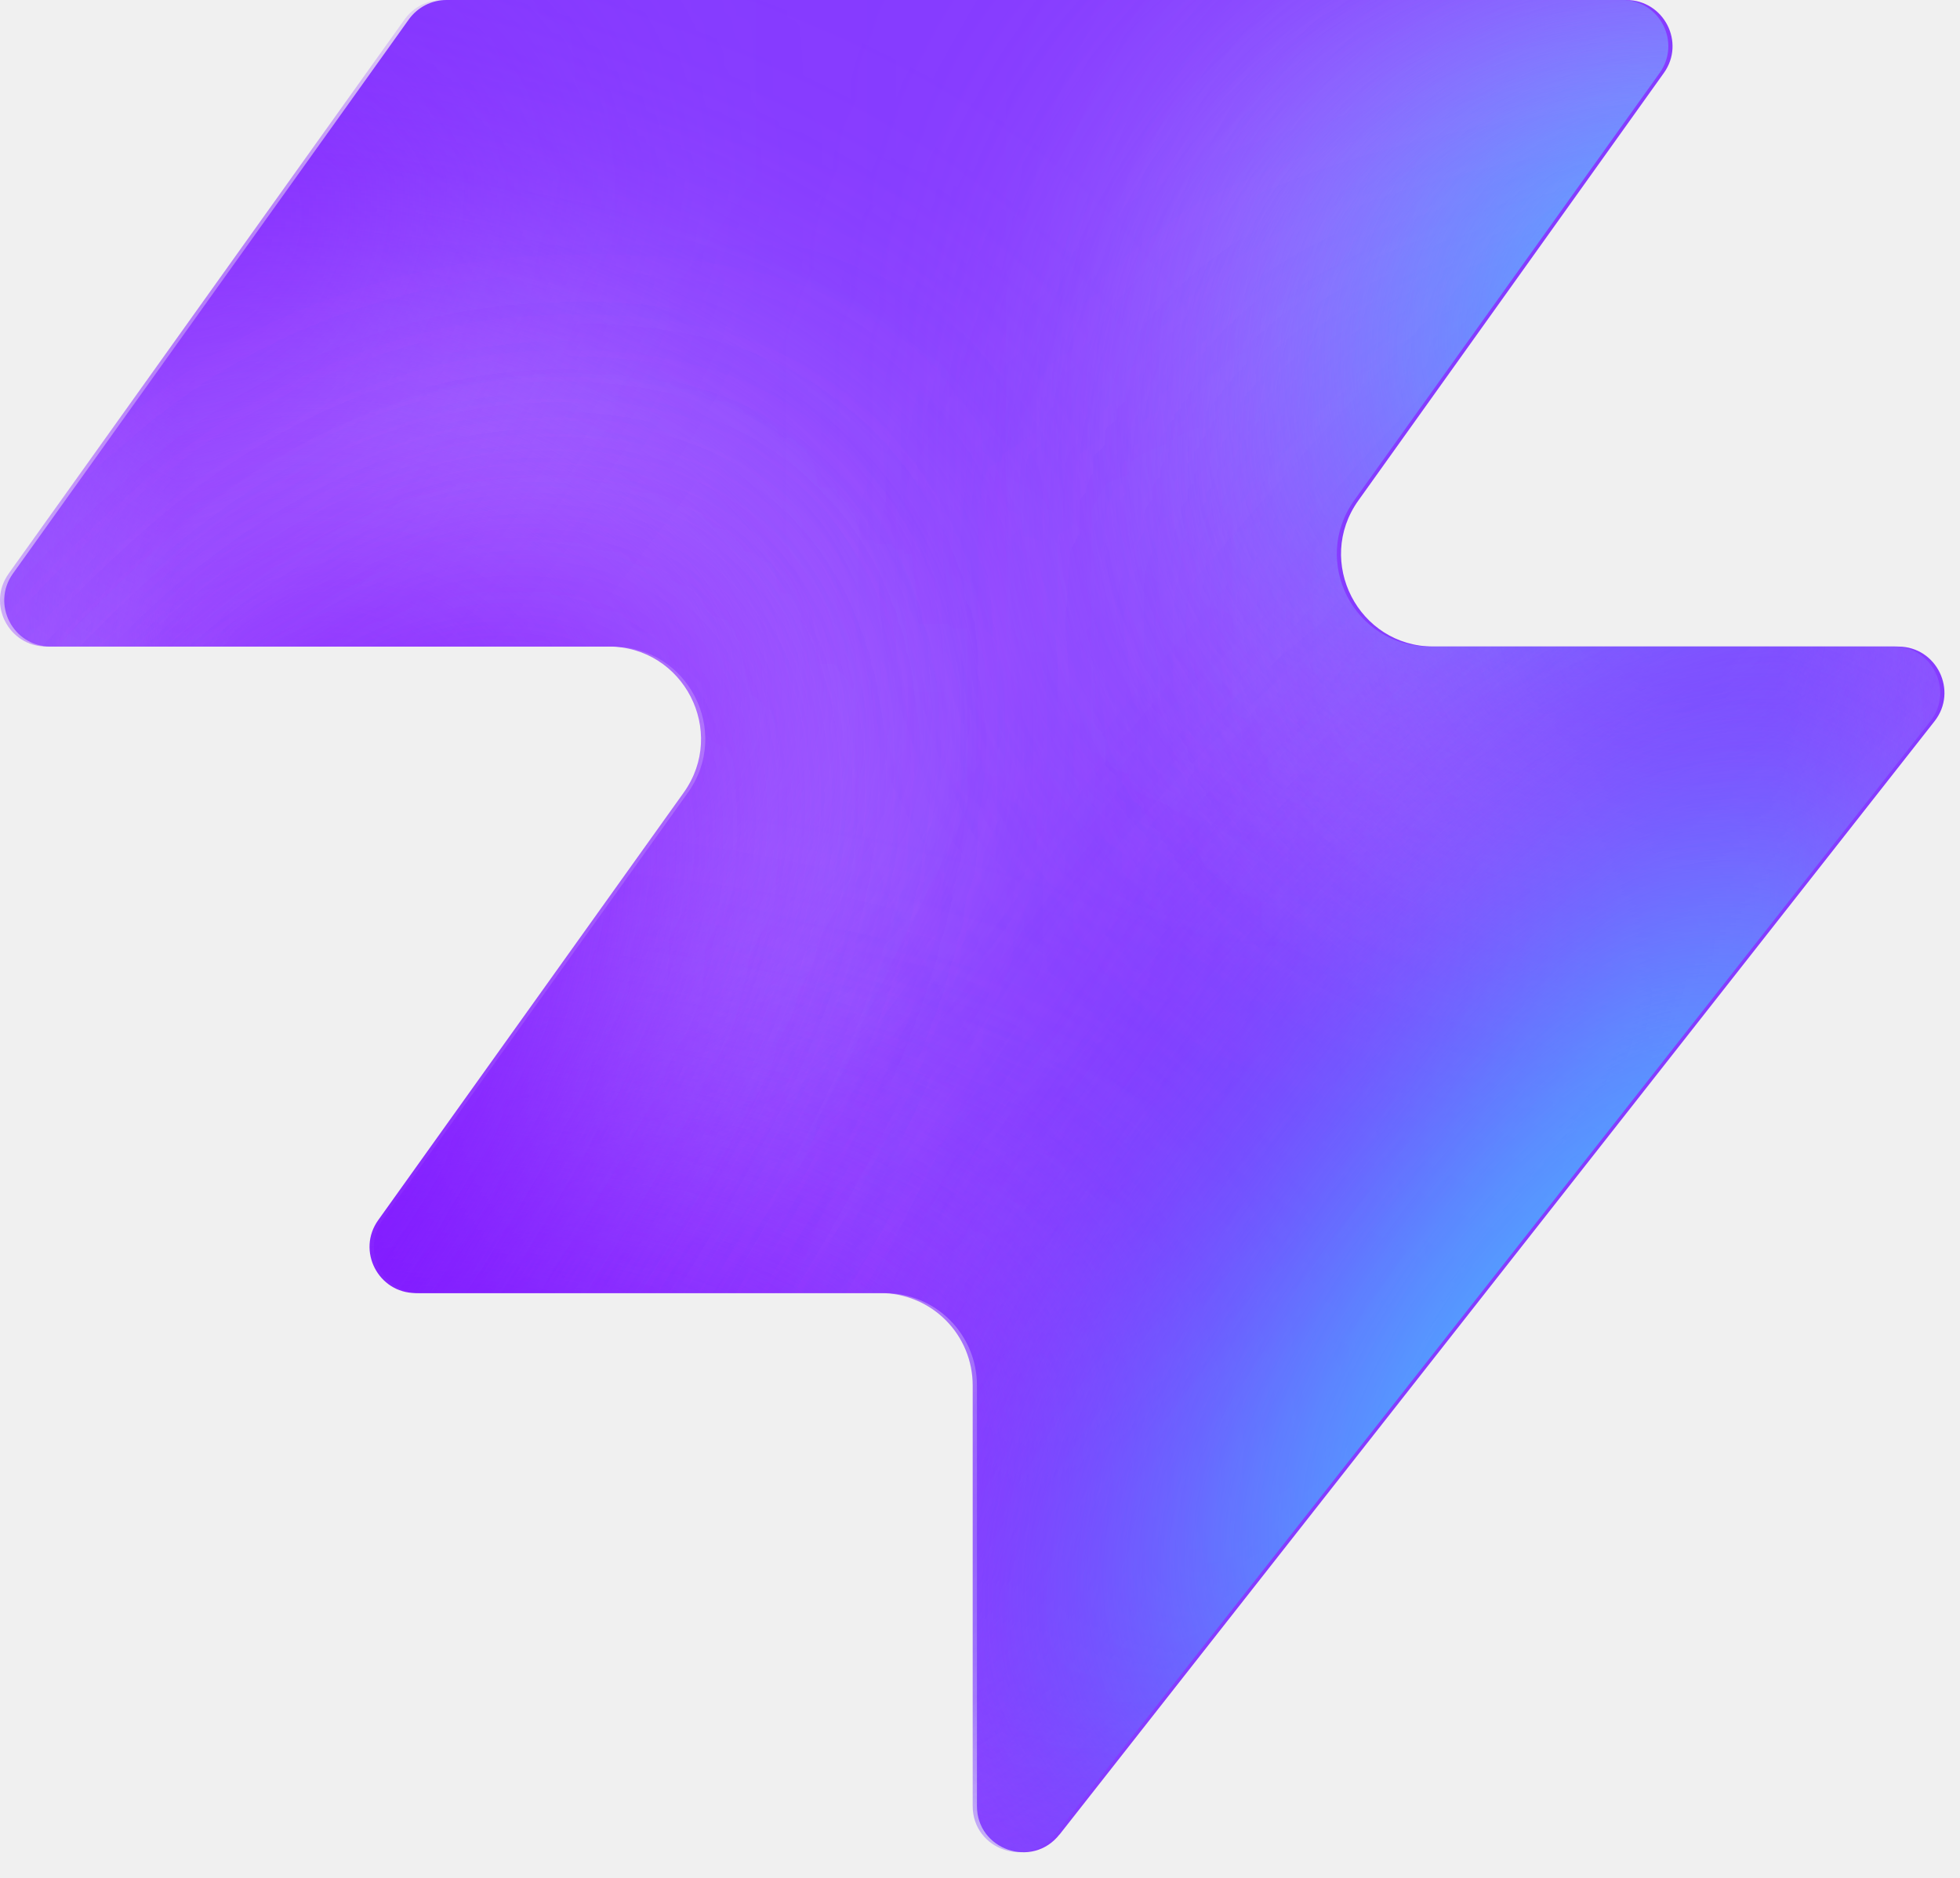
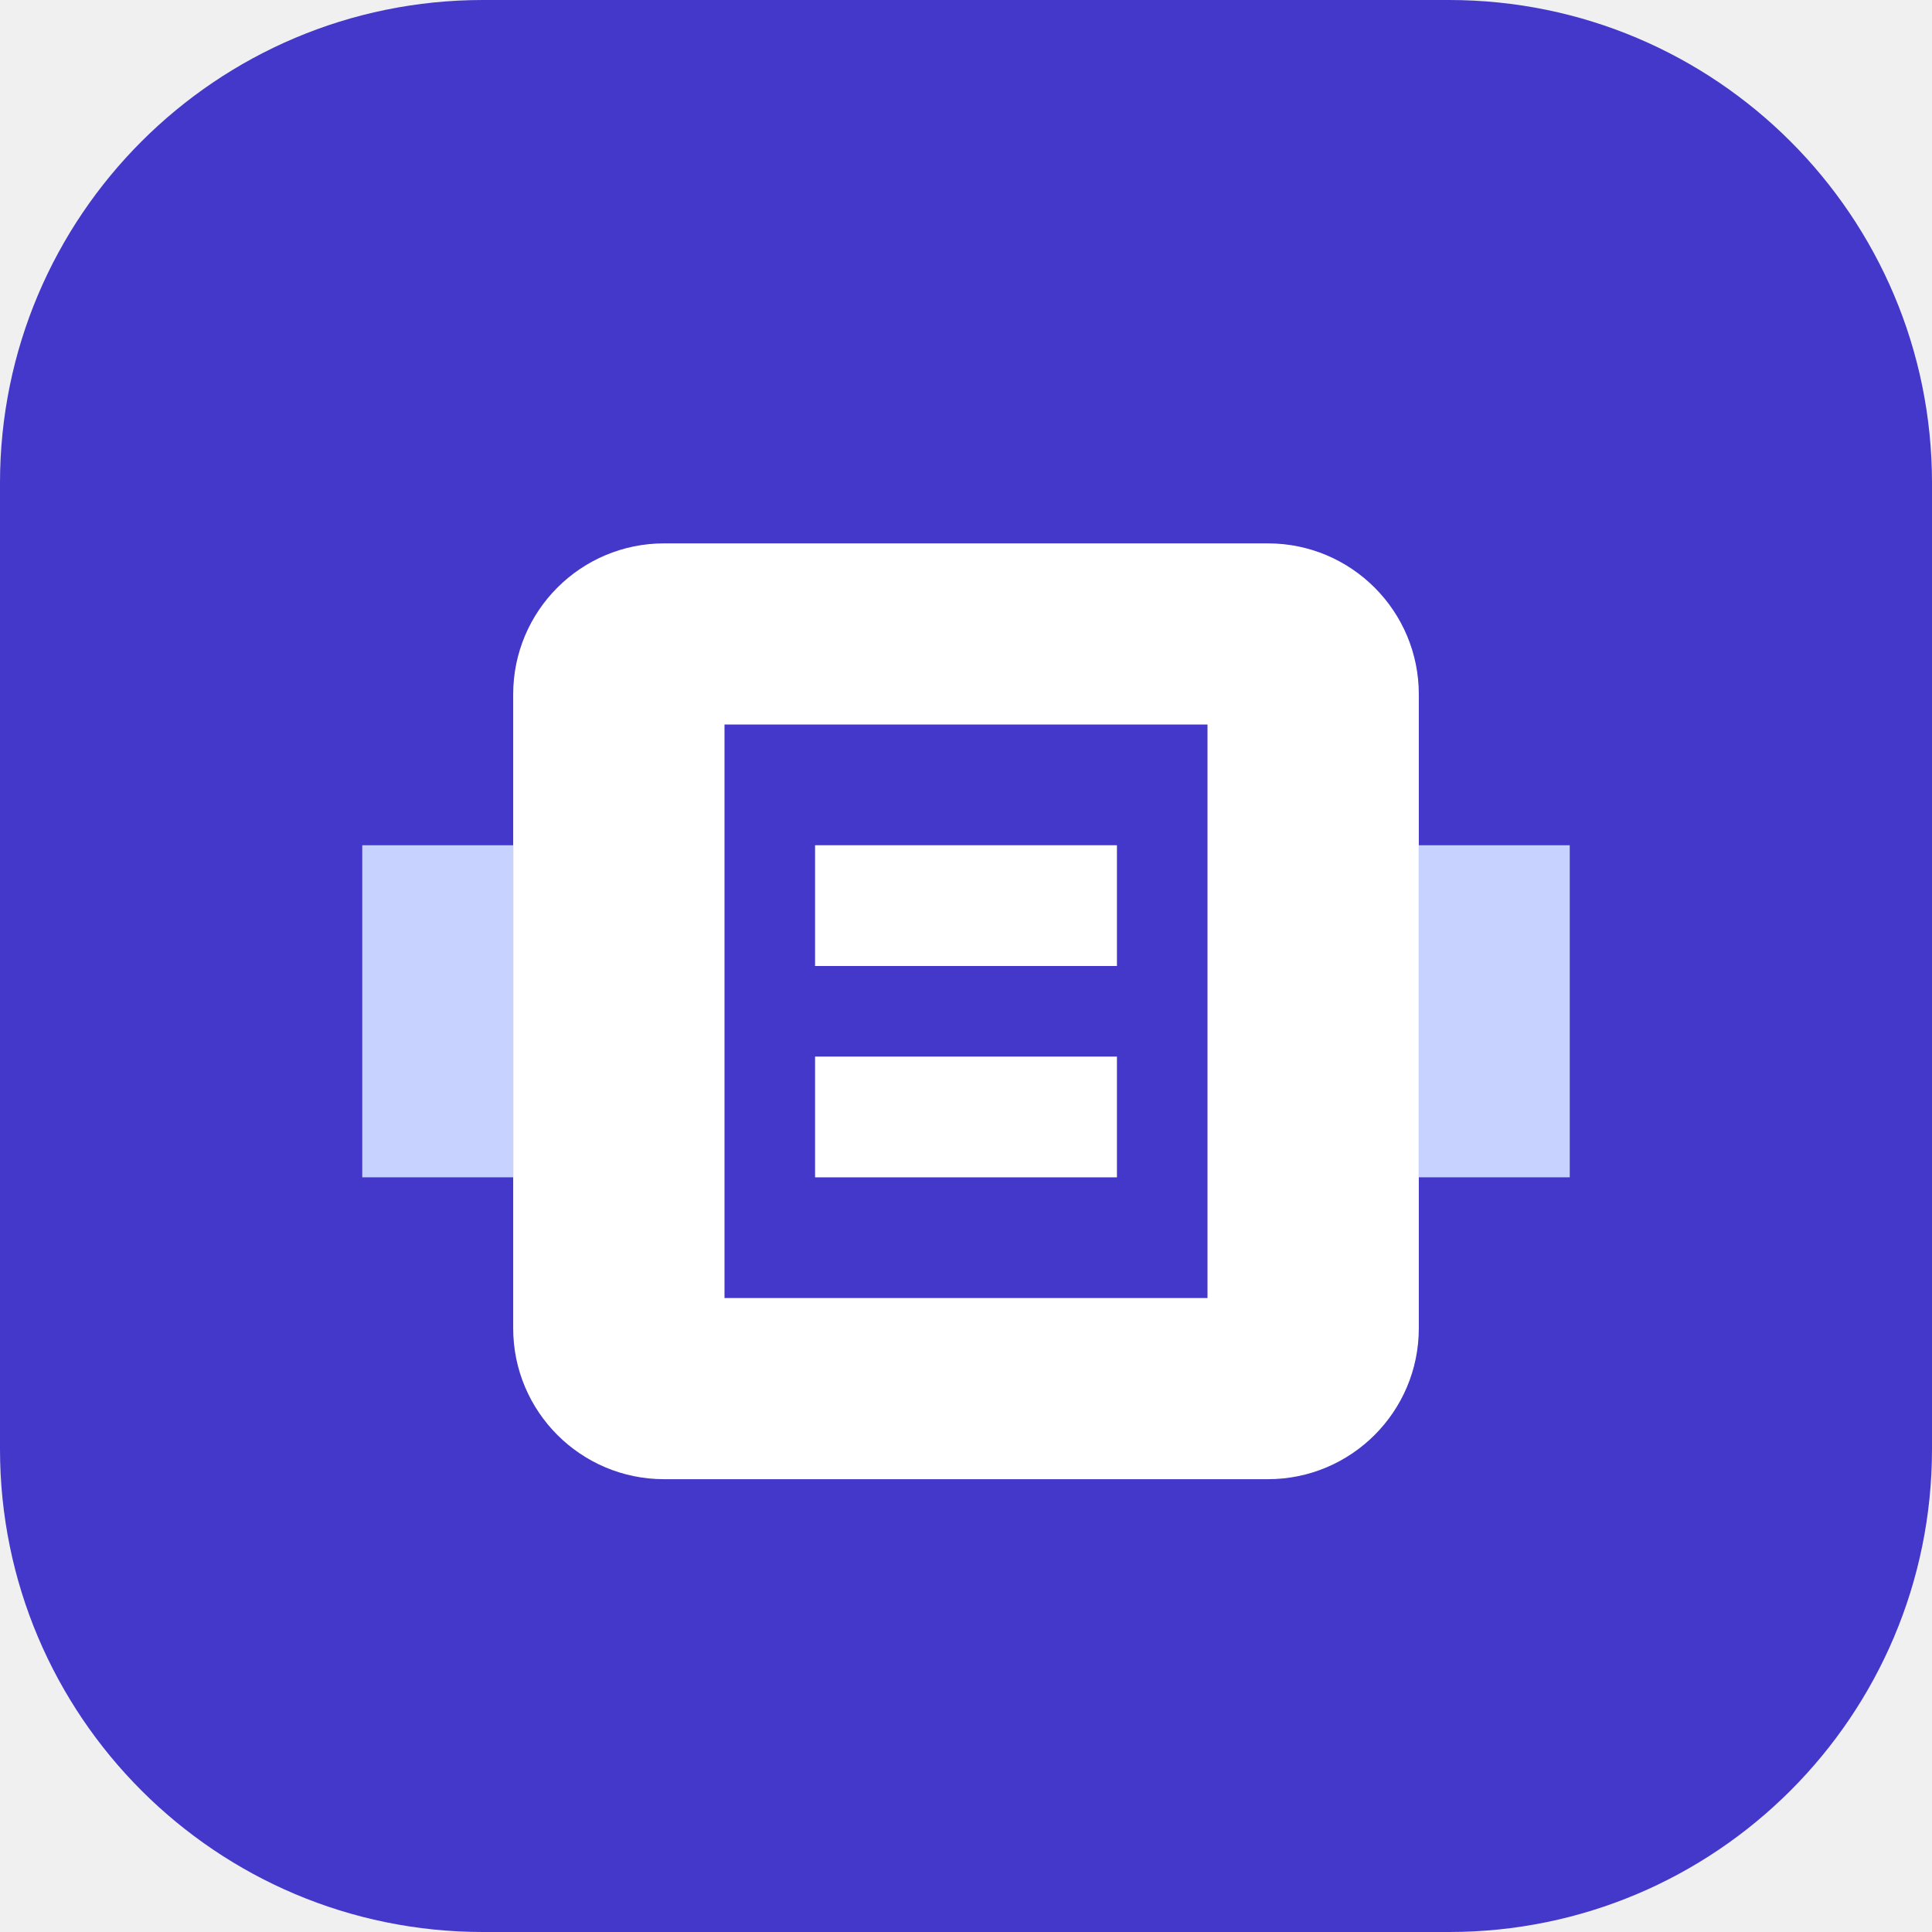
- <svg xmlns="http://www.w3.org/2000/svg" width="48" height="46" fill="none" viewBox="0 0 48 46">
-   <path fill="#863bff" d="M25.946 44.938c-.664.845-2.021.375-2.021-.698V33.937a2.26 2.26 0 0 0-2.262-2.262H10.287c-.92 0-1.456-1.04-.92-1.788l7.48-10.471c1.07-1.497 0-3.578-1.842-3.578H1.237c-.92 0-1.456-1.04-.92-1.788L10.013.474c.214-.297.556-.474.92-.474h28.894c.92 0 1.456 1.04.92 1.788l-7.48 10.471c-1.07 1.498 0 3.579 1.842 3.579h11.377c.943 0 1.473 1.088.89 1.83L25.947 44.94z" style="fill:#863bff;fill:color(display-p3 .525 .23 1);fill-opacity:1" />
-   <mask id="a" width="48" height="46" x="0" y="0" maskUnits="userSpaceOnUse" style="mask-type:alpha">
-     <path fill="#000" d="M25.842 44.938c-.664.844-2.021.375-2.021-.698V33.937a2.26 2.26 0 0 0-2.262-2.262H10.183c-.92 0-1.456-1.04-.92-1.788l7.48-10.471c1.07-1.498 0-3.579-1.842-3.579H1.133c-.92 0-1.456-1.04-.92-1.787L9.91.473c.214-.297.556-.474.92-.474h28.894c.92 0 1.456 1.04.92 1.788l-7.48 10.471c-1.07 1.498 0 3.578 1.842 3.578h11.377c.943 0 1.473 1.088.89 1.832L25.843 44.94z" style="fill:#000;fill-opacity:1" />
-   </mask>
-   <g mask="url(#a)">
-     <g filter="url(#b)">
-       <ellipse cx="5.508" cy="14.704" fill="#ede6ff" rx="5.508" ry="14.704" style="fill:#ede6ff;fill:color(display-p3 .927 .903 1);fill-opacity:1" transform="matrix(.00324 1 1 -.00324 -4.47 31.516)" />
-     </g>
-     <g filter="url(#c)">
-       <ellipse cx="10.399" cy="29.851" fill="#ede6ff" rx="10.399" ry="29.851" style="fill:#ede6ff;fill:color(display-p3 .927 .903 1);fill-opacity:1" transform="matrix(.00324 1 1 -.00324 -39.328 7.883)" />
-     </g>
-     <g filter="url(#d)">
-       <ellipse cx="5.508" cy="30.487" fill="#7e14ff" rx="5.508" ry="30.487" style="fill:#7e14ff;fill:color(display-p3 .492 .077 1);fill-opacity:1" transform="rotate(89.814 -25.913 -14.639)scale(1 -1)" />
-     </g>
-     <g filter="url(#e)">
-       <ellipse cx="5.508" cy="30.599" fill="#7e14ff" rx="5.508" ry="30.599" style="fill:#7e14ff;fill:color(display-p3 .492 .077 1);fill-opacity:1" transform="rotate(89.814 -32.644 -3.334)scale(1 -1)" />
-     </g>
-     <g filter="url(#f)">
-       <ellipse cx="5.508" cy="30.599" fill="#7e14ff" rx="5.508" ry="30.599" style="fill:#7e14ff;fill:color(display-p3 .492 .077 1);fill-opacity:1" transform="matrix(.00324 1 1 -.00324 -34.34 30.47)" />
-     </g>
-     <g filter="url(#g)">
-       <ellipse cx="14.072" cy="22.078" fill="#ede6ff" rx="14.072" ry="22.078" style="fill:#ede6ff;fill:color(display-p3 .927 .903 1);fill-opacity:1" transform="rotate(93.35 24.506 48.493)scale(-1 1)" />
-     </g>
-     <g filter="url(#h)">
-       <ellipse cx="3.47" cy="21.501" fill="#7e14ff" rx="3.47" ry="21.501" style="fill:#7e14ff;fill:color(display-p3 .492 .077 1);fill-opacity:1" transform="rotate(89.009 28.708 47.59)scale(-1 1)" />
-     </g>
-     <g filter="url(#i)">
-       <ellipse cx="3.47" cy="21.501" fill="#7e14ff" rx="3.47" ry="21.501" style="fill:#7e14ff;fill:color(display-p3 .492 .077 1);fill-opacity:1" transform="rotate(89.009 28.708 47.59)scale(-1 1)" />
-     </g>
-     <g filter="url(#j)">
-       <ellipse cx=".387" cy="8.972" fill="#7e14ff" rx="4.407" ry="29.108" style="fill:#7e14ff;fill:color(display-p3 .492 .077 1);fill-opacity:1" transform="rotate(39.51 .387 8.972)" />
-     </g>
-     <g filter="url(#k)">
-       <ellipse cx="47.523" cy="-6.092" fill="#7e14ff" rx="4.407" ry="29.108" style="fill:#7e14ff;fill:color(display-p3 .492 .077 1);fill-opacity:1" transform="rotate(37.892 47.523 -6.092)" />
-     </g>
-     <g filter="url(#l)">
-       <ellipse cx="41.412" cy="6.333" fill="#47bfff" rx="5.971" ry="9.665" style="fill:#47bfff;fill:color(display-p3 .28 .748 1);fill-opacity:1" transform="rotate(37.892 41.412 6.333)" />
-     </g>
-     <g filter="url(#m)">
-       <ellipse cx="-1.879" cy="38.332" fill="#7e14ff" rx="4.407" ry="29.108" style="fill:#7e14ff;fill:color(display-p3 .492 .077 1);fill-opacity:1" transform="rotate(37.892 -1.88 38.332)" />
-     </g>
-     <g filter="url(#n)">
-       <ellipse cx="-1.879" cy="38.332" fill="#7e14ff" rx="4.407" ry="29.108" style="fill:#7e14ff;fill:color(display-p3 .492 .077 1);fill-opacity:1" transform="rotate(37.892 -1.88 38.332)" />
-     </g>
-     <g filter="url(#o)">
-       <ellipse cx="35.651" cy="29.907" fill="#7e14ff" rx="4.407" ry="29.108" style="fill:#7e14ff;fill:color(display-p3 .492 .077 1);fill-opacity:1" transform="rotate(37.892 35.651 29.907)" />
-     </g>
-     <g filter="url(#p)">
-       <ellipse cx="38.418" cy="32.4" fill="#47bfff" rx="5.971" ry="15.297" style="fill:#47bfff;fill:color(display-p3 .28 .748 1);fill-opacity:1" transform="rotate(37.892 38.418 32.4)" />
-     </g>
-   </g>
-   <defs>
-     <filter id="b" width="60.045" height="41.654" x="-19.77" y="16.149" color-interpolation-filters="sRGB" filterUnits="userSpaceOnUse">
-       <feFlood flood-opacity="0" result="BackgroundImageFix" />
-       <feBlend in="SourceGraphic" in2="BackgroundImageFix" result="shape" />
-       <feGaussianBlur result="effect1_foregroundBlur_2002_17158" stdDeviation="7.659" />
-     </filter>
-     <filter id="c" width="90.34" height="51.437" x="-54.613" y="-7.533" color-interpolation-filters="sRGB" filterUnits="userSpaceOnUse">
-       <feFlood flood-opacity="0" result="BackgroundImageFix" />
-       <feBlend in="SourceGraphic" in2="BackgroundImageFix" result="shape" />
-       <feGaussianBlur result="effect1_foregroundBlur_2002_17158" stdDeviation="7.659" />
-     </filter>
-     <filter id="d" width="79.355" height="29.4" x="-49.64" y="2.03" color-interpolation-filters="sRGB" filterUnits="userSpaceOnUse">
-       <feFlood flood-opacity="0" result="BackgroundImageFix" />
-       <feBlend in="SourceGraphic" in2="BackgroundImageFix" result="shape" />
-       <feGaussianBlur result="effect1_foregroundBlur_2002_17158" stdDeviation="4.596" />
-     </filter>
-     <filter id="e" width="79.579" height="29.4" x="-45.045" y="20.029" color-interpolation-filters="sRGB" filterUnits="userSpaceOnUse">
-       <feFlood flood-opacity="0" result="BackgroundImageFix" />
-       <feBlend in="SourceGraphic" in2="BackgroundImageFix" result="shape" />
-       <feGaussianBlur result="effect1_foregroundBlur_2002_17158" stdDeviation="4.596" />
-     </filter>
-     <filter id="f" width="79.579" height="29.4" x="-43.513" y="21.178" color-interpolation-filters="sRGB" filterUnits="userSpaceOnUse">
-       <feFlood flood-opacity="0" result="BackgroundImageFix" />
-       <feBlend in="SourceGraphic" in2="BackgroundImageFix" result="shape" />
-       <feGaussianBlur result="effect1_foregroundBlur_2002_17158" stdDeviation="4.596" />
-     </filter>
-     <filter id="g" width="74.749" height="58.852" x="15.756" y="-17.901" color-interpolation-filters="sRGB" filterUnits="userSpaceOnUse">
-       <feFlood flood-opacity="0" result="BackgroundImageFix" />
-       <feBlend in="SourceGraphic" in2="BackgroundImageFix" result="shape" />
-       <feGaussianBlur result="effect1_foregroundBlur_2002_17158" stdDeviation="7.659" />
-     </filter>
-     <filter id="h" width="61.377" height="25.362" x="23.548" y="2.284" color-interpolation-filters="sRGB" filterUnits="userSpaceOnUse">
-       <feFlood flood-opacity="0" result="BackgroundImageFix" />
-       <feBlend in="SourceGraphic" in2="BackgroundImageFix" result="shape" />
-       <feGaussianBlur result="effect1_foregroundBlur_2002_17158" stdDeviation="4.596" />
-     </filter>
-     <filter id="i" width="61.377" height="25.362" x="23.548" y="2.284" color-interpolation-filters="sRGB" filterUnits="userSpaceOnUse">
-       <feFlood flood-opacity="0" result="BackgroundImageFix" />
-       <feBlend in="SourceGraphic" in2="BackgroundImageFix" result="shape" />
-       <feGaussianBlur result="effect1_foregroundBlur_2002_17158" stdDeviation="4.596" />
-     </filter>
-     <filter id="j" width="56.045" height="63.649" x="-27.636" y="-22.853" color-interpolation-filters="sRGB" filterUnits="userSpaceOnUse">
-       <feFlood flood-opacity="0" result="BackgroundImageFix" />
-       <feBlend in="SourceGraphic" in2="BackgroundImageFix" result="shape" />
-       <feGaussianBlur result="effect1_foregroundBlur_2002_17158" stdDeviation="4.596" />
-     </filter>
-     <filter id="k" width="54.814" height="64.646" x="20.116" y="-38.415" color-interpolation-filters="sRGB" filterUnits="userSpaceOnUse">
-       <feFlood flood-opacity="0" result="BackgroundImageFix" />
-       <feBlend in="SourceGraphic" in2="BackgroundImageFix" result="shape" />
-       <feGaussianBlur result="effect1_foregroundBlur_2002_17158" stdDeviation="4.596" />
-     </filter>
-     <filter id="l" width="33.541" height="35.313" x="24.641" y="-11.323" color-interpolation-filters="sRGB" filterUnits="userSpaceOnUse">
-       <feFlood flood-opacity="0" result="BackgroundImageFix" />
-       <feBlend in="SourceGraphic" in2="BackgroundImageFix" result="shape" />
-       <feGaussianBlur result="effect1_foregroundBlur_2002_17158" stdDeviation="4.596" />
-     </filter>
-     <filter id="m" width="54.814" height="64.646" x="-29.286" y="6.009" color-interpolation-filters="sRGB" filterUnits="userSpaceOnUse">
-       <feFlood flood-opacity="0" result="BackgroundImageFix" />
-       <feBlend in="SourceGraphic" in2="BackgroundImageFix" result="shape" />
-       <feGaussianBlur result="effect1_foregroundBlur_2002_17158" stdDeviation="4.596" />
-     </filter>
-     <filter id="n" width="54.814" height="64.646" x="-29.286" y="6.009" color-interpolation-filters="sRGB" filterUnits="userSpaceOnUse">
-       <feFlood flood-opacity="0" result="BackgroundImageFix" />
-       <feBlend in="SourceGraphic" in2="BackgroundImageFix" result="shape" />
-       <feGaussianBlur result="effect1_foregroundBlur_2002_17158" stdDeviation="4.596" />
-     </filter>
-     <filter id="o" width="54.814" height="64.646" x="8.244" y="-2.416" color-interpolation-filters="sRGB" filterUnits="userSpaceOnUse">
-       <feFlood flood-opacity="0" result="BackgroundImageFix" />
-       <feBlend in="SourceGraphic" in2="BackgroundImageFix" result="shape" />
-       <feGaussianBlur result="effect1_foregroundBlur_2002_17158" stdDeviation="4.596" />
-     </filter>
-     <filter id="p" width="39.409" height="43.623" x="18.713" y="10.588" color-interpolation-filters="sRGB" filterUnits="userSpaceOnUse">
-       <feFlood flood-opacity="0" result="BackgroundImageFix" />
-       <feBlend in="SourceGraphic" in2="BackgroundImageFix" result="shape" />
-       <feGaussianBlur result="effect1_foregroundBlur_2002_17158" stdDeviation="4.596" />
-     </filter>
-   </defs>
+ <svg xmlns="http://www.w3.org/2000/svg" viewBox="0 0 64 64">
+   <rect width="64" height="64" rx="16" fill="#4338ca" />
+   <path fill="#fff" d="M17 23a5 5 0 0 1 5-5h20a5 5 0 0 1 5 5v21a5 5 0 0 1-5 5H22a5 5 0 0 1-5-5V23Zm7 1v19h16V24H24Zm3 4h10v4H27v-4Zm0 7h10v4H27v-4Z" />
+   <path fill="#c7d2fe" d="M12 28h5v11h-5zM47 28h5v11h-5z" />
</svg>
